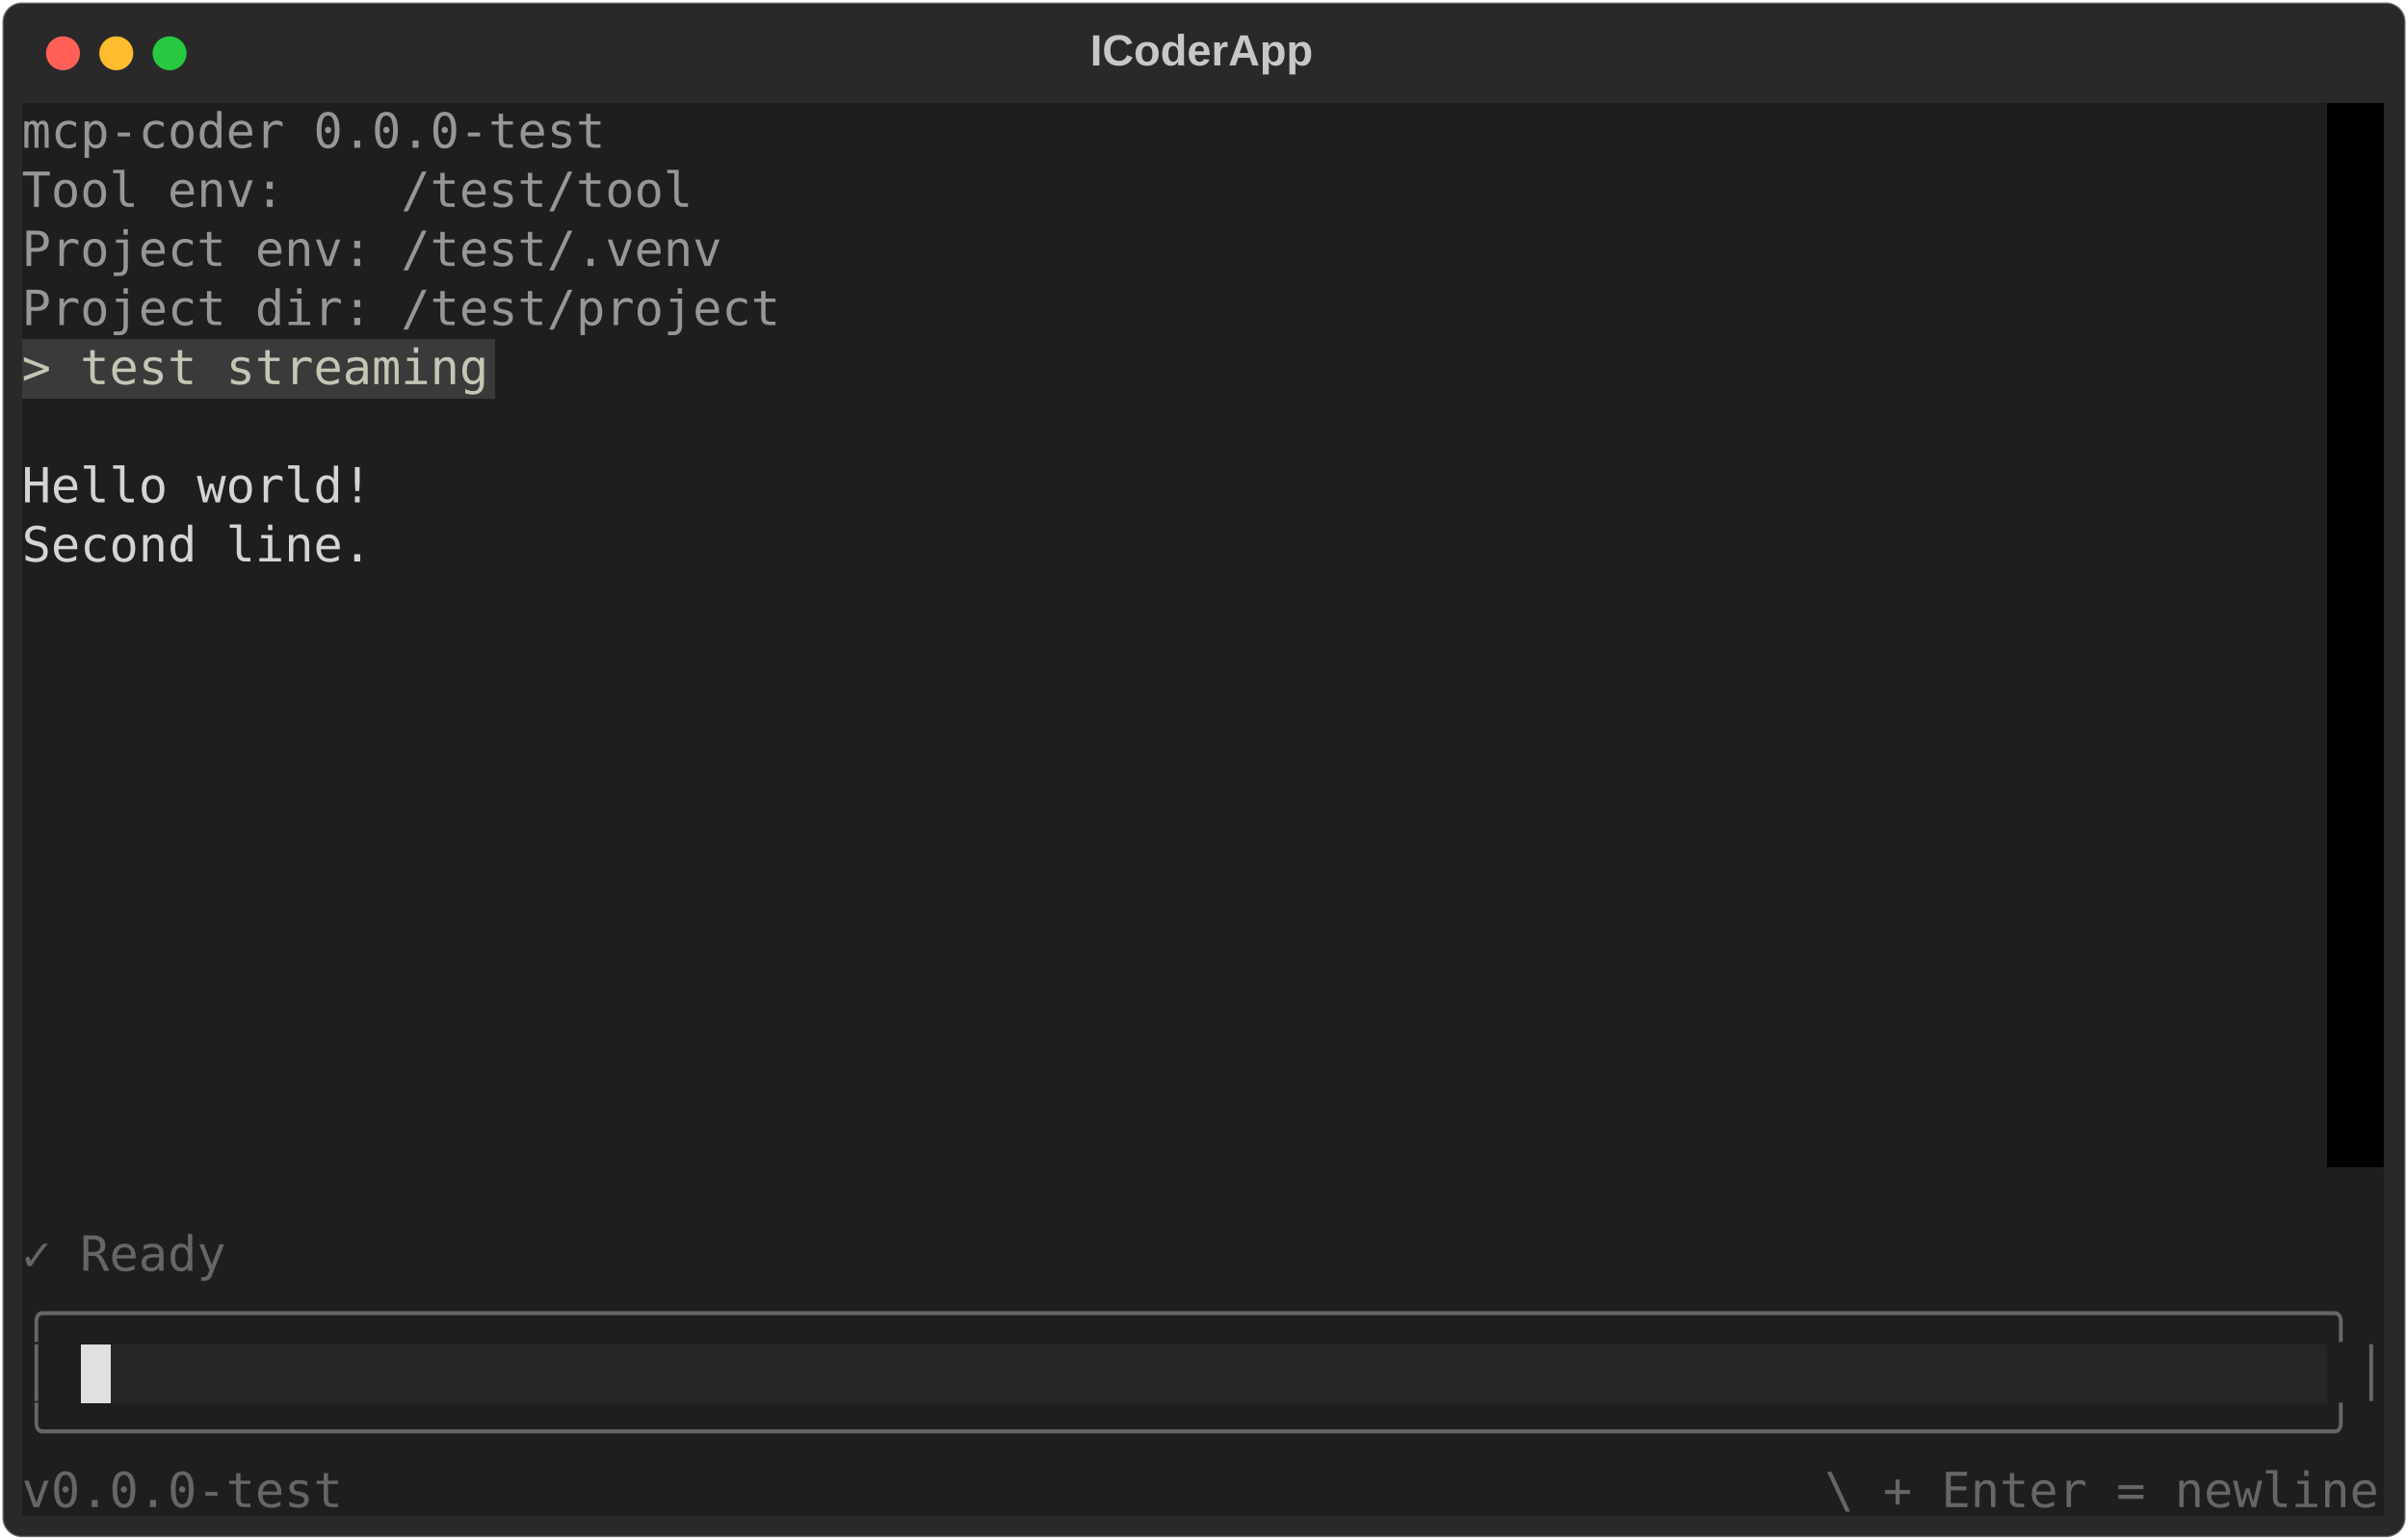
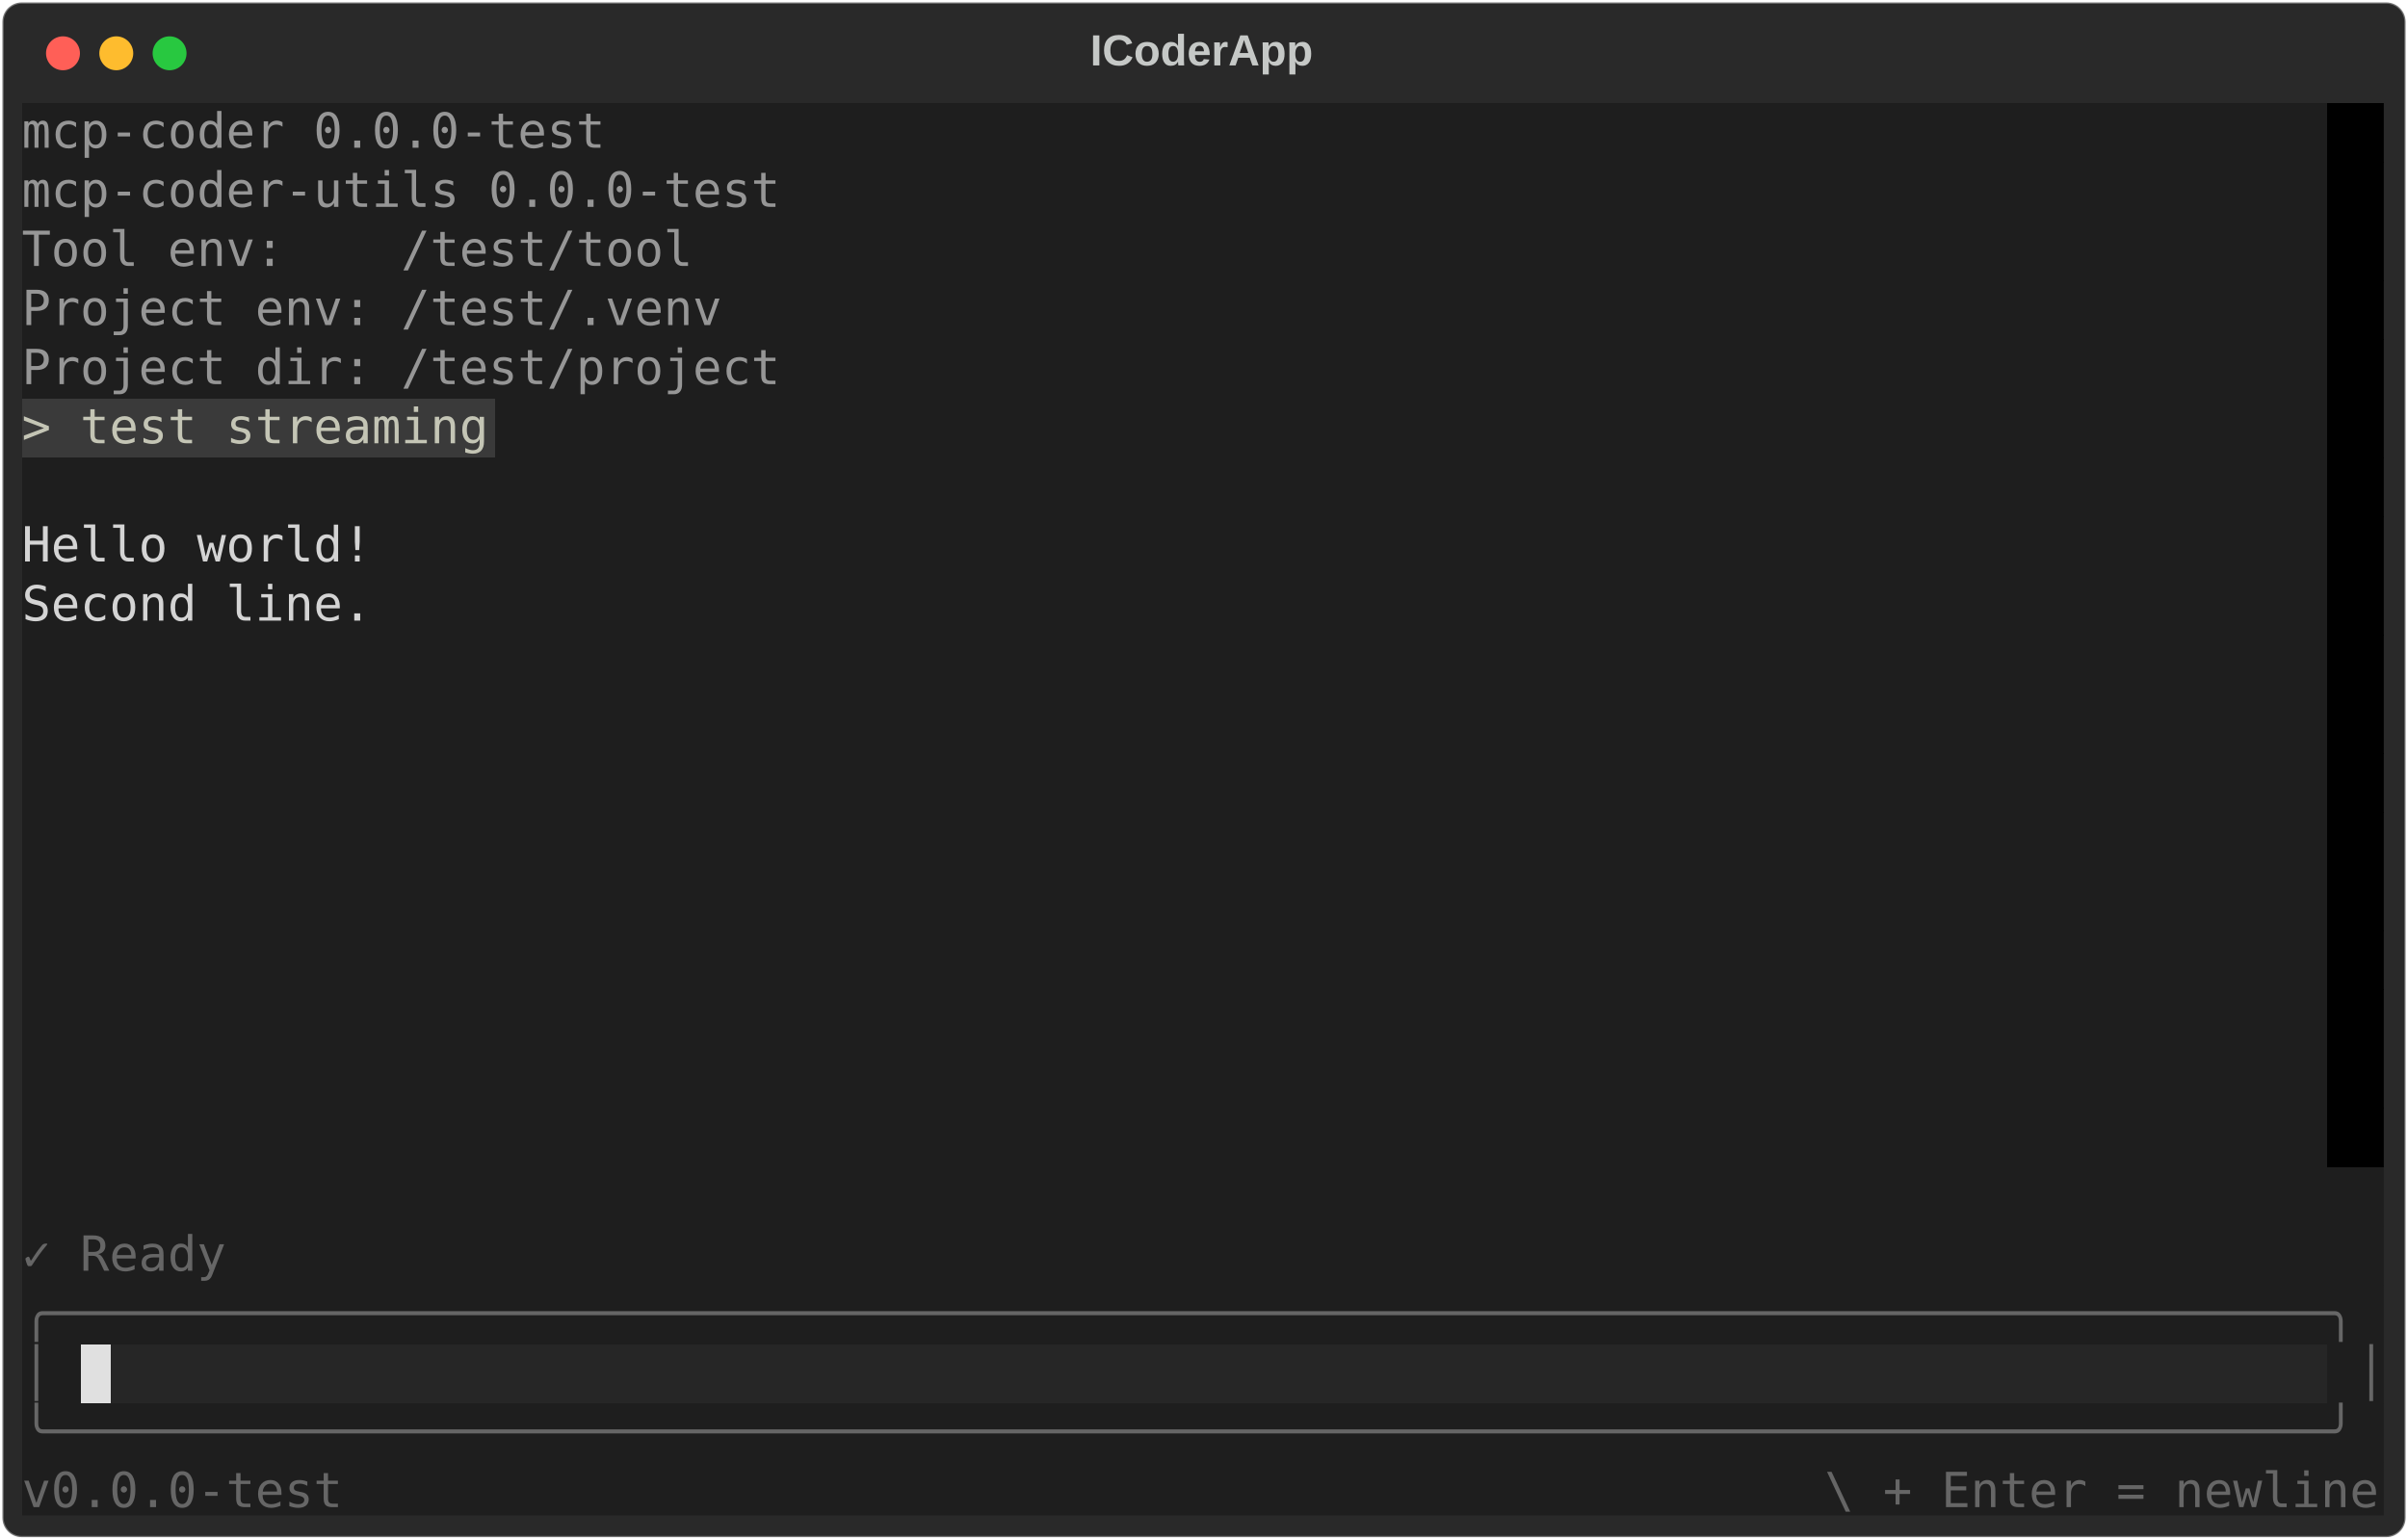
<svg xmlns="http://www.w3.org/2000/svg" class="rich-terminal" viewBox="0 0 994 635.6">
  <style>

    @font-face {
        font-family: "Fira Code";
        src: local("FiraCode-Regular"),
                url("https://cdnjs.cloudflare.com/ajax/libs/firacode/6.2.0/woff2/FiraCode-Regular.woff2") format("woff2"),
                url("https://cdnjs.cloudflare.com/ajax/libs/firacode/6.2.0/woff/FiraCode-Regular.woff") format("woff");
        font-style: normal;
        font-weight: 400;
    }
    @font-face {
        font-family: "Fira Code";
        src: local("FiraCode-Bold"),
                url("https://cdnjs.cloudflare.com/ajax/libs/firacode/6.2.0/woff2/FiraCode-Bold.woff2") format("woff2"),
                url("https://cdnjs.cloudflare.com/ajax/libs/firacode/6.2.0/woff/FiraCode-Bold.woff") format("woff");
        font-style: bold;
        font-weight: 700;
    }

    .terminal-matrix {
        font-family: Fira Code, monospace;
        font-size: 20px;
        line-height: 24.4px;
        font-variant-east-asian: full-width;
    }

    .terminal-title {
        font-size: 18px;
        font-weight: bold;
        font-family: arial;
    }

    .terminal-r1 { fill: #969696 }
.terminal-r2 { fill: #d4d4d4 }
.terminal-r3 { fill: #c5c8c6 }
.terminal-r4 { fill: #c4c5b5 }
.terminal-r5 { fill: #666666 }
.terminal-r6 { fill: #121212 }
    </style>
  <defs>
    <clipPath id="terminal-clip-terminal">
      <rect x="0" y="0" width="975.0" height="584.6" />
    </clipPath>
    <clipPath id="terminal-line-0">
      <rect x="0" y="1.5" width="976" height="24.65" />
    </clipPath>
    <clipPath id="terminal-line-1">
      <rect x="0" y="25.9" width="976" height="24.65" />
    </clipPath>
    <clipPath id="terminal-line-2">
      <rect x="0" y="50.3" width="976" height="24.65" />
    </clipPath>
    <clipPath id="terminal-line-3">
      <rect x="0" y="74.7" width="976" height="24.65" />
    </clipPath>
    <clipPath id="terminal-line-4">
      <rect x="0" y="99.1" width="976" height="24.65" />
    </clipPath>
    <clipPath id="terminal-line-5">
      <rect x="0" y="123.5" width="976" height="24.65" />
    </clipPath>
    <clipPath id="terminal-line-6">
      <rect x="0" y="147.9" width="976" height="24.65" />
    </clipPath>
    <clipPath id="terminal-line-7">
      <rect x="0" y="172.3" width="976" height="24.65" />
    </clipPath>
    <clipPath id="terminal-line-8">
      <rect x="0" y="196.7" width="976" height="24.65" />
    </clipPath>
    <clipPath id="terminal-line-9">
      <rect x="0" y="221.1" width="976" height="24.65" />
    </clipPath>
    <clipPath id="terminal-line-10">
      <rect x="0" y="245.5" width="976" height="24.65" />
    </clipPath>
    <clipPath id="terminal-line-11">
      <rect x="0" y="269.9" width="976" height="24.65" />
    </clipPath>
    <clipPath id="terminal-line-12">
      <rect x="0" y="294.3" width="976" height="24.65" />
    </clipPath>
    <clipPath id="terminal-line-13">
      <rect x="0" y="318.7" width="976" height="24.65" />
    </clipPath>
    <clipPath id="terminal-line-14">
      <rect x="0" y="343.1" width="976" height="24.65" />
    </clipPath>
    <clipPath id="terminal-line-15">
      <rect x="0" y="367.5" width="976" height="24.65" />
    </clipPath>
    <clipPath id="terminal-line-16">
      <rect x="0" y="391.9" width="976" height="24.65" />
    </clipPath>
    <clipPath id="terminal-line-17">
      <rect x="0" y="416.3" width="976" height="24.65" />
    </clipPath>
    <clipPath id="terminal-line-18">
      <rect x="0" y="440.7" width="976" height="24.65" />
    </clipPath>
    <clipPath id="terminal-line-19">
      <rect x="0" y="465.1" width="976" height="24.65" />
    </clipPath>
    <clipPath id="terminal-line-20">
      <rect x="0" y="489.5" width="976" height="24.65" />
    </clipPath>
    <clipPath id="terminal-line-21">
      <rect x="0" y="513.9" width="976" height="24.65" />
    </clipPath>
    <clipPath id="terminal-line-22">
      <rect x="0" y="538.3" width="976" height="24.65" />
    </clipPath>
  </defs>
  <rect fill="#292929" stroke="rgba(255,255,255,0.35)" stroke-width="1" x="1" y="1" width="992" height="633.6" rx="8" />
  <text class="terminal-title" fill="#c5c8c6" text-anchor="middle" x="496" y="27">ICoderApp</text>
  <g transform="translate(26,22)">
    <circle cx="0" cy="0" r="7" fill="#ff5f57" />
    <circle cx="22" cy="0" r="7" fill="#febc2e" />
    <circle cx="44" cy="0" r="7" fill="#28c840" />
  </g>
  <g transform="translate(9, 41)" clip-path="url(#terminal-clip-terminal)">
    <rect fill="#1e1e1e" x="0" y="1.5" width="244" height="24.65" shape-rendering="crispEdges" />
    <rect fill="#1e1e1e" x="244" y="1.5" width="707.6" height="24.65" shape-rendering="crispEdges" />
    <rect fill="#000000" x="951.6" y="1.5" width="24.4" height="24.65" shape-rendering="crispEdges" />
-     <rect fill="#1e1e1e" x="0" y="25.9" width="280.6" height="24.65" shape-rendering="crispEdges" />
-     <rect fill="#1e1e1e" x="280.6" y="25.9" width="671" height="24.65" shape-rendering="crispEdges" />
+     <rect fill="#1e1e1e" x="0" y="25.9" width="317.2" height="24.65" shape-rendering="crispEdges" />
+     <rect fill="#1e1e1e" x="317.2" y="25.9" width="634.4" height="24.65" shape-rendering="crispEdges" />
    <rect fill="#000000" x="951.6" y="25.9" width="24.4" height="24.65" shape-rendering="crispEdges" />
-     <rect fill="#1e1e1e" x="0" y="50.3" width="292.8" height="24.65" shape-rendering="crispEdges" />
-     <rect fill="#1e1e1e" x="292.8" y="50.3" width="658.8" height="24.65" shape-rendering="crispEdges" />
+     <rect fill="#1e1e1e" x="0" y="50.3" width="280.6" height="24.65" shape-rendering="crispEdges" />
+     <rect fill="#1e1e1e" x="280.6" y="50.3" width="671" height="24.65" shape-rendering="crispEdges" />
    <rect fill="#000000" x="951.6" y="50.3" width="24.4" height="24.65" shape-rendering="crispEdges" />
-     <rect fill="#1e1e1e" x="0" y="74.7" width="317.2" height="24.65" shape-rendering="crispEdges" />
-     <rect fill="#1e1e1e" x="317.2" y="74.7" width="634.4" height="24.65" shape-rendering="crispEdges" />
+     <rect fill="#1e1e1e" x="0" y="74.7" width="292.8" height="24.65" shape-rendering="crispEdges" />
+     <rect fill="#1e1e1e" x="292.8" y="74.7" width="658.8" height="24.65" shape-rendering="crispEdges" />
    <rect fill="#000000" x="951.6" y="74.7" width="24.4" height="24.65" shape-rendering="crispEdges" />
-     <rect fill="#3a3a3a" x="0" y="99.1" width="195.2" height="24.65" shape-rendering="crispEdges" />
-     <rect fill="#1e1e1e" x="195.2" y="99.1" width="756.4" height="24.65" shape-rendering="crispEdges" />
+     <rect fill="#1e1e1e" x="0" y="99.1" width="317.2" height="24.65" shape-rendering="crispEdges" />
+     <rect fill="#1e1e1e" x="317.2" y="99.1" width="634.4" height="24.65" shape-rendering="crispEdges" />
    <rect fill="#000000" x="951.6" y="99.1" width="24.4" height="24.65" shape-rendering="crispEdges" />
-     <rect fill="#1e1e1e" x="0" y="123.5" width="951.6" height="24.65" shape-rendering="crispEdges" />
+     <rect fill="#3a3a3a" x="0" y="123.5" width="195.2" height="24.65" shape-rendering="crispEdges" />
+     <rect fill="#1e1e1e" x="195.2" y="123.5" width="756.4" height="24.65" shape-rendering="crispEdges" />
    <rect fill="#000000" x="951.6" y="123.5" width="24.4" height="24.65" shape-rendering="crispEdges" />
    <rect fill="#1e1e1e" x="0" y="147.9" width="951.6" height="24.65" shape-rendering="crispEdges" />
    <rect fill="#000000" x="951.6" y="147.9" width="24.4" height="24.65" shape-rendering="crispEdges" />
    <rect fill="#1e1e1e" x="0" y="172.3" width="951.6" height="24.65" shape-rendering="crispEdges" />
    <rect fill="#000000" x="951.6" y="172.3" width="24.4" height="24.65" shape-rendering="crispEdges" />
    <rect fill="#1e1e1e" x="0" y="196.7" width="951.6" height="24.65" shape-rendering="crispEdges" />
    <rect fill="#000000" x="951.6" y="196.7" width="24.4" height="24.65" shape-rendering="crispEdges" />
    <rect fill="#1e1e1e" x="0" y="221.1" width="951.6" height="24.65" shape-rendering="crispEdges" />
    <rect fill="#000000" x="951.6" y="221.1" width="24.4" height="24.65" shape-rendering="crispEdges" />
    <rect fill="#1e1e1e" x="0" y="245.5" width="951.6" height="24.65" shape-rendering="crispEdges" />
    <rect fill="#000000" x="951.6" y="245.5" width="24.4" height="24.65" shape-rendering="crispEdges" />
    <rect fill="#1e1e1e" x="0" y="269.9" width="951.6" height="24.65" shape-rendering="crispEdges" />
    <rect fill="#000000" x="951.6" y="269.9" width="24.4" height="24.65" shape-rendering="crispEdges" />
    <rect fill="#1e1e1e" x="0" y="294.3" width="951.6" height="24.65" shape-rendering="crispEdges" />
    <rect fill="#000000" x="951.6" y="294.3" width="24.4" height="24.65" shape-rendering="crispEdges" />
    <rect fill="#1e1e1e" x="0" y="318.7" width="951.6" height="24.65" shape-rendering="crispEdges" />
    <rect fill="#000000" x="951.6" y="318.7" width="24.4" height="24.65" shape-rendering="crispEdges" />
    <rect fill="#1e1e1e" x="0" y="343.1" width="951.6" height="24.65" shape-rendering="crispEdges" />
    <rect fill="#000000" x="951.6" y="343.1" width="24.4" height="24.65" shape-rendering="crispEdges" />
    <rect fill="#1e1e1e" x="0" y="367.5" width="951.6" height="24.65" shape-rendering="crispEdges" />
    <rect fill="#000000" x="951.6" y="367.5" width="24.4" height="24.65" shape-rendering="crispEdges" />
    <rect fill="#1e1e1e" x="0" y="391.9" width="951.6" height="24.65" shape-rendering="crispEdges" />
    <rect fill="#000000" x="951.6" y="391.9" width="24.4" height="24.65" shape-rendering="crispEdges" />
    <rect fill="#1e1e1e" x="0" y="416.3" width="951.6" height="24.65" shape-rendering="crispEdges" />
    <rect fill="#000000" x="951.6" y="416.3" width="24.4" height="24.65" shape-rendering="crispEdges" />
    <rect fill="#1e1e1e" x="0" y="440.7" width="0" height="24.65" shape-rendering="crispEdges" />
    <rect fill="#1e1e1e" x="0" y="440.7" width="976" height="24.65" shape-rendering="crispEdges" />
    <rect fill="#1e1e1e" x="0" y="465.1" width="85.4" height="24.65" shape-rendering="crispEdges" />
    <rect fill="#1e1e1e" x="85.4" y="465.1" width="890.6" height="24.65" shape-rendering="crispEdges" />
    <rect fill="#1e1e1e" x="0" y="489.5" width="976" height="24.65" shape-rendering="crispEdges" />
    <rect fill="#1e1e1e" x="0" y="513.9" width="12.2" height="24.65" shape-rendering="crispEdges" />
    <rect fill="#1e1e1e" x="12.2" y="513.9" width="12.2" height="24.65" shape-rendering="crispEdges" />
    <rect fill="#e0e0e0" x="24.4" y="513.9" width="12.2" height="24.65" shape-rendering="crispEdges" />
    <rect fill="#262626" x="36.6" y="513.9" width="915" height="24.65" shape-rendering="crispEdges" />
    <rect fill="#1e1e1e" x="951.6" y="513.9" width="12.2" height="24.65" shape-rendering="crispEdges" />
    <rect fill="#1e1e1e" x="963.8" y="513.9" width="12.2" height="24.65" shape-rendering="crispEdges" />
    <rect fill="#1e1e1e" x="0" y="538.3" width="976" height="24.65" shape-rendering="crispEdges" />
    <rect fill="#1e1e1e" x="0" y="562.7" width="134.2" height="24.65" shape-rendering="crispEdges" />
    <rect fill="#1e1e1e" x="134.2" y="562.7" width="610" height="24.65" shape-rendering="crispEdges" />
    <rect fill="#1e1e1e" x="744.2" y="562.7" width="231.8" height="24.65" shape-rendering="crispEdges" />
    <g class="terminal-matrix">
      <text class="terminal-r1" x="0" y="20" textLength="244" clip-path="url(#terminal-line-0)">mcp-coder 0.0.0-test</text>
      <text class="terminal-r3" x="976" y="20" textLength="12.2" clip-path="url(#terminal-line-0)">
</text>
-       <text class="terminal-r1" x="0" y="44.4" textLength="280.6" clip-path="url(#terminal-line-1)">Tool env:    /test/tool</text>
+       <text class="terminal-r1" x="0" y="44.4" textLength="317.2" clip-path="url(#terminal-line-1)">mcp-coder-utils 0.0.0-test</text>
      <text class="terminal-r3" x="976" y="44.4" textLength="12.2" clip-path="url(#terminal-line-1)">
</text>
-       <text class="terminal-r1" x="0" y="68.8" textLength="292.8" clip-path="url(#terminal-line-2)">Project env: /test/.venv</text>
+       <text class="terminal-r1" x="0" y="68.8" textLength="280.6" clip-path="url(#terminal-line-2)">Tool env:    /test/tool</text>
      <text class="terminal-r3" x="976" y="68.8" textLength="12.2" clip-path="url(#terminal-line-2)">
</text>
-       <text class="terminal-r1" x="0" y="93.2" textLength="317.2" clip-path="url(#terminal-line-3)">Project dir: /test/project</text>
+       <text class="terminal-r1" x="0" y="93.2" textLength="292.8" clip-path="url(#terminal-line-3)">Project env: /test/.venv</text>
      <text class="terminal-r3" x="976" y="93.2" textLength="12.2" clip-path="url(#terminal-line-3)">
</text>
-       <text class="terminal-r4" x="0" y="117.6" textLength="195.2" clip-path="url(#terminal-line-4)">&gt; test streaming</text>
+       <text class="terminal-r1" x="0" y="117.6" textLength="317.2" clip-path="url(#terminal-line-4)">Project dir: /test/project</text>
      <text class="terminal-r3" x="976" y="117.6" textLength="12.2" clip-path="url(#terminal-line-4)">
</text>
+       <text class="terminal-r4" x="0" y="142" textLength="195.2" clip-path="url(#terminal-line-5)">&gt; test streaming</text>
      <text class="terminal-r3" x="976" y="142" textLength="12.2" clip-path="url(#terminal-line-5)">
</text>
-       <text class="terminal-r2" x="0" y="166.4" textLength="951.6" clip-path="url(#terminal-line-6)">Hello world!                                                                  </text>
      <text class="terminal-r3" x="976" y="166.4" textLength="12.2" clip-path="url(#terminal-line-6)">
</text>
-       <text class="terminal-r2" x="0" y="190.8" textLength="951.6" clip-path="url(#terminal-line-7)">Second line.                                                                  </text>
+       <text class="terminal-r2" x="0" y="190.8" textLength="951.6" clip-path="url(#terminal-line-7)">Hello world!                                                                  </text>
      <text class="terminal-r3" x="976" y="190.8" textLength="12.2" clip-path="url(#terminal-line-7)">
</text>
+       <text class="terminal-r2" x="0" y="215.2" textLength="951.6" clip-path="url(#terminal-line-8)">Second line.                                                                  </text>
      <text class="terminal-r3" x="976" y="215.2" textLength="12.2" clip-path="url(#terminal-line-8)">
</text>
      <text class="terminal-r3" x="976" y="239.6" textLength="12.2" clip-path="url(#terminal-line-9)">
</text>
      <text class="terminal-r3" x="976" y="264" textLength="12.2" clip-path="url(#terminal-line-10)">
</text>
      <text class="terminal-r3" x="976" y="288.4" textLength="12.2" clip-path="url(#terminal-line-11)">
</text>
      <text class="terminal-r3" x="976" y="312.8" textLength="12.2" clip-path="url(#terminal-line-12)">
</text>
      <text class="terminal-r3" x="976" y="337.2" textLength="12.2" clip-path="url(#terminal-line-13)">
</text>
      <text class="terminal-r3" x="976" y="361.6" textLength="12.2" clip-path="url(#terminal-line-14)">
</text>
      <text class="terminal-r3" x="976" y="386" textLength="12.2" clip-path="url(#terminal-line-15)">
</text>
      <text class="terminal-r3" x="976" y="410.4" textLength="12.2" clip-path="url(#terminal-line-16)">
</text>
      <text class="terminal-r3" x="976" y="434.8" textLength="12.2" clip-path="url(#terminal-line-17)">
</text>
      <text class="terminal-r3" x="976" y="459.2" textLength="12.2" clip-path="url(#terminal-line-18)">
</text>
      <text class="terminal-r5" x="0" y="483.6" textLength="85.4" clip-path="url(#terminal-line-19)">✓ Ready</text>
      <text class="terminal-r3" x="976" y="483.6" textLength="12.2" clip-path="url(#terminal-line-19)">
</text>
      <text class="terminal-r5" x="0" y="508" textLength="976" clip-path="url(#terminal-line-20)">╭──────────────────────────────────────────────────────────────────────────────╮</text>
      <text class="terminal-r3" x="976" y="508" textLength="12.2" clip-path="url(#terminal-line-20)">
</text>
      <text class="terminal-r5" x="0" y="532.4" textLength="12.2" clip-path="url(#terminal-line-21)">│</text>
      <text class="terminal-r5" x="963.8" y="532.4" textLength="12.2" clip-path="url(#terminal-line-21)">│</text>
      <text class="terminal-r3" x="976" y="532.4" textLength="12.2" clip-path="url(#terminal-line-21)">
</text>
      <text class="terminal-r5" x="0" y="556.8" textLength="976" clip-path="url(#terminal-line-22)">╰──────────────────────────────────────────────────────────────────────────────╯</text>
      <text class="terminal-r3" x="976" y="556.8" textLength="12.2" clip-path="url(#terminal-line-22)">
</text>
      <text class="terminal-r5" x="0" y="581.2" textLength="134.2" clip-path="url(#terminal-line-23)">v0.0.0-test</text>
      <text class="terminal-r5" x="744.2" y="581.2" textLength="231.8" clip-path="url(#terminal-line-23)">\ + Enter = newline</text>
    </g>
  </g>
</svg>
